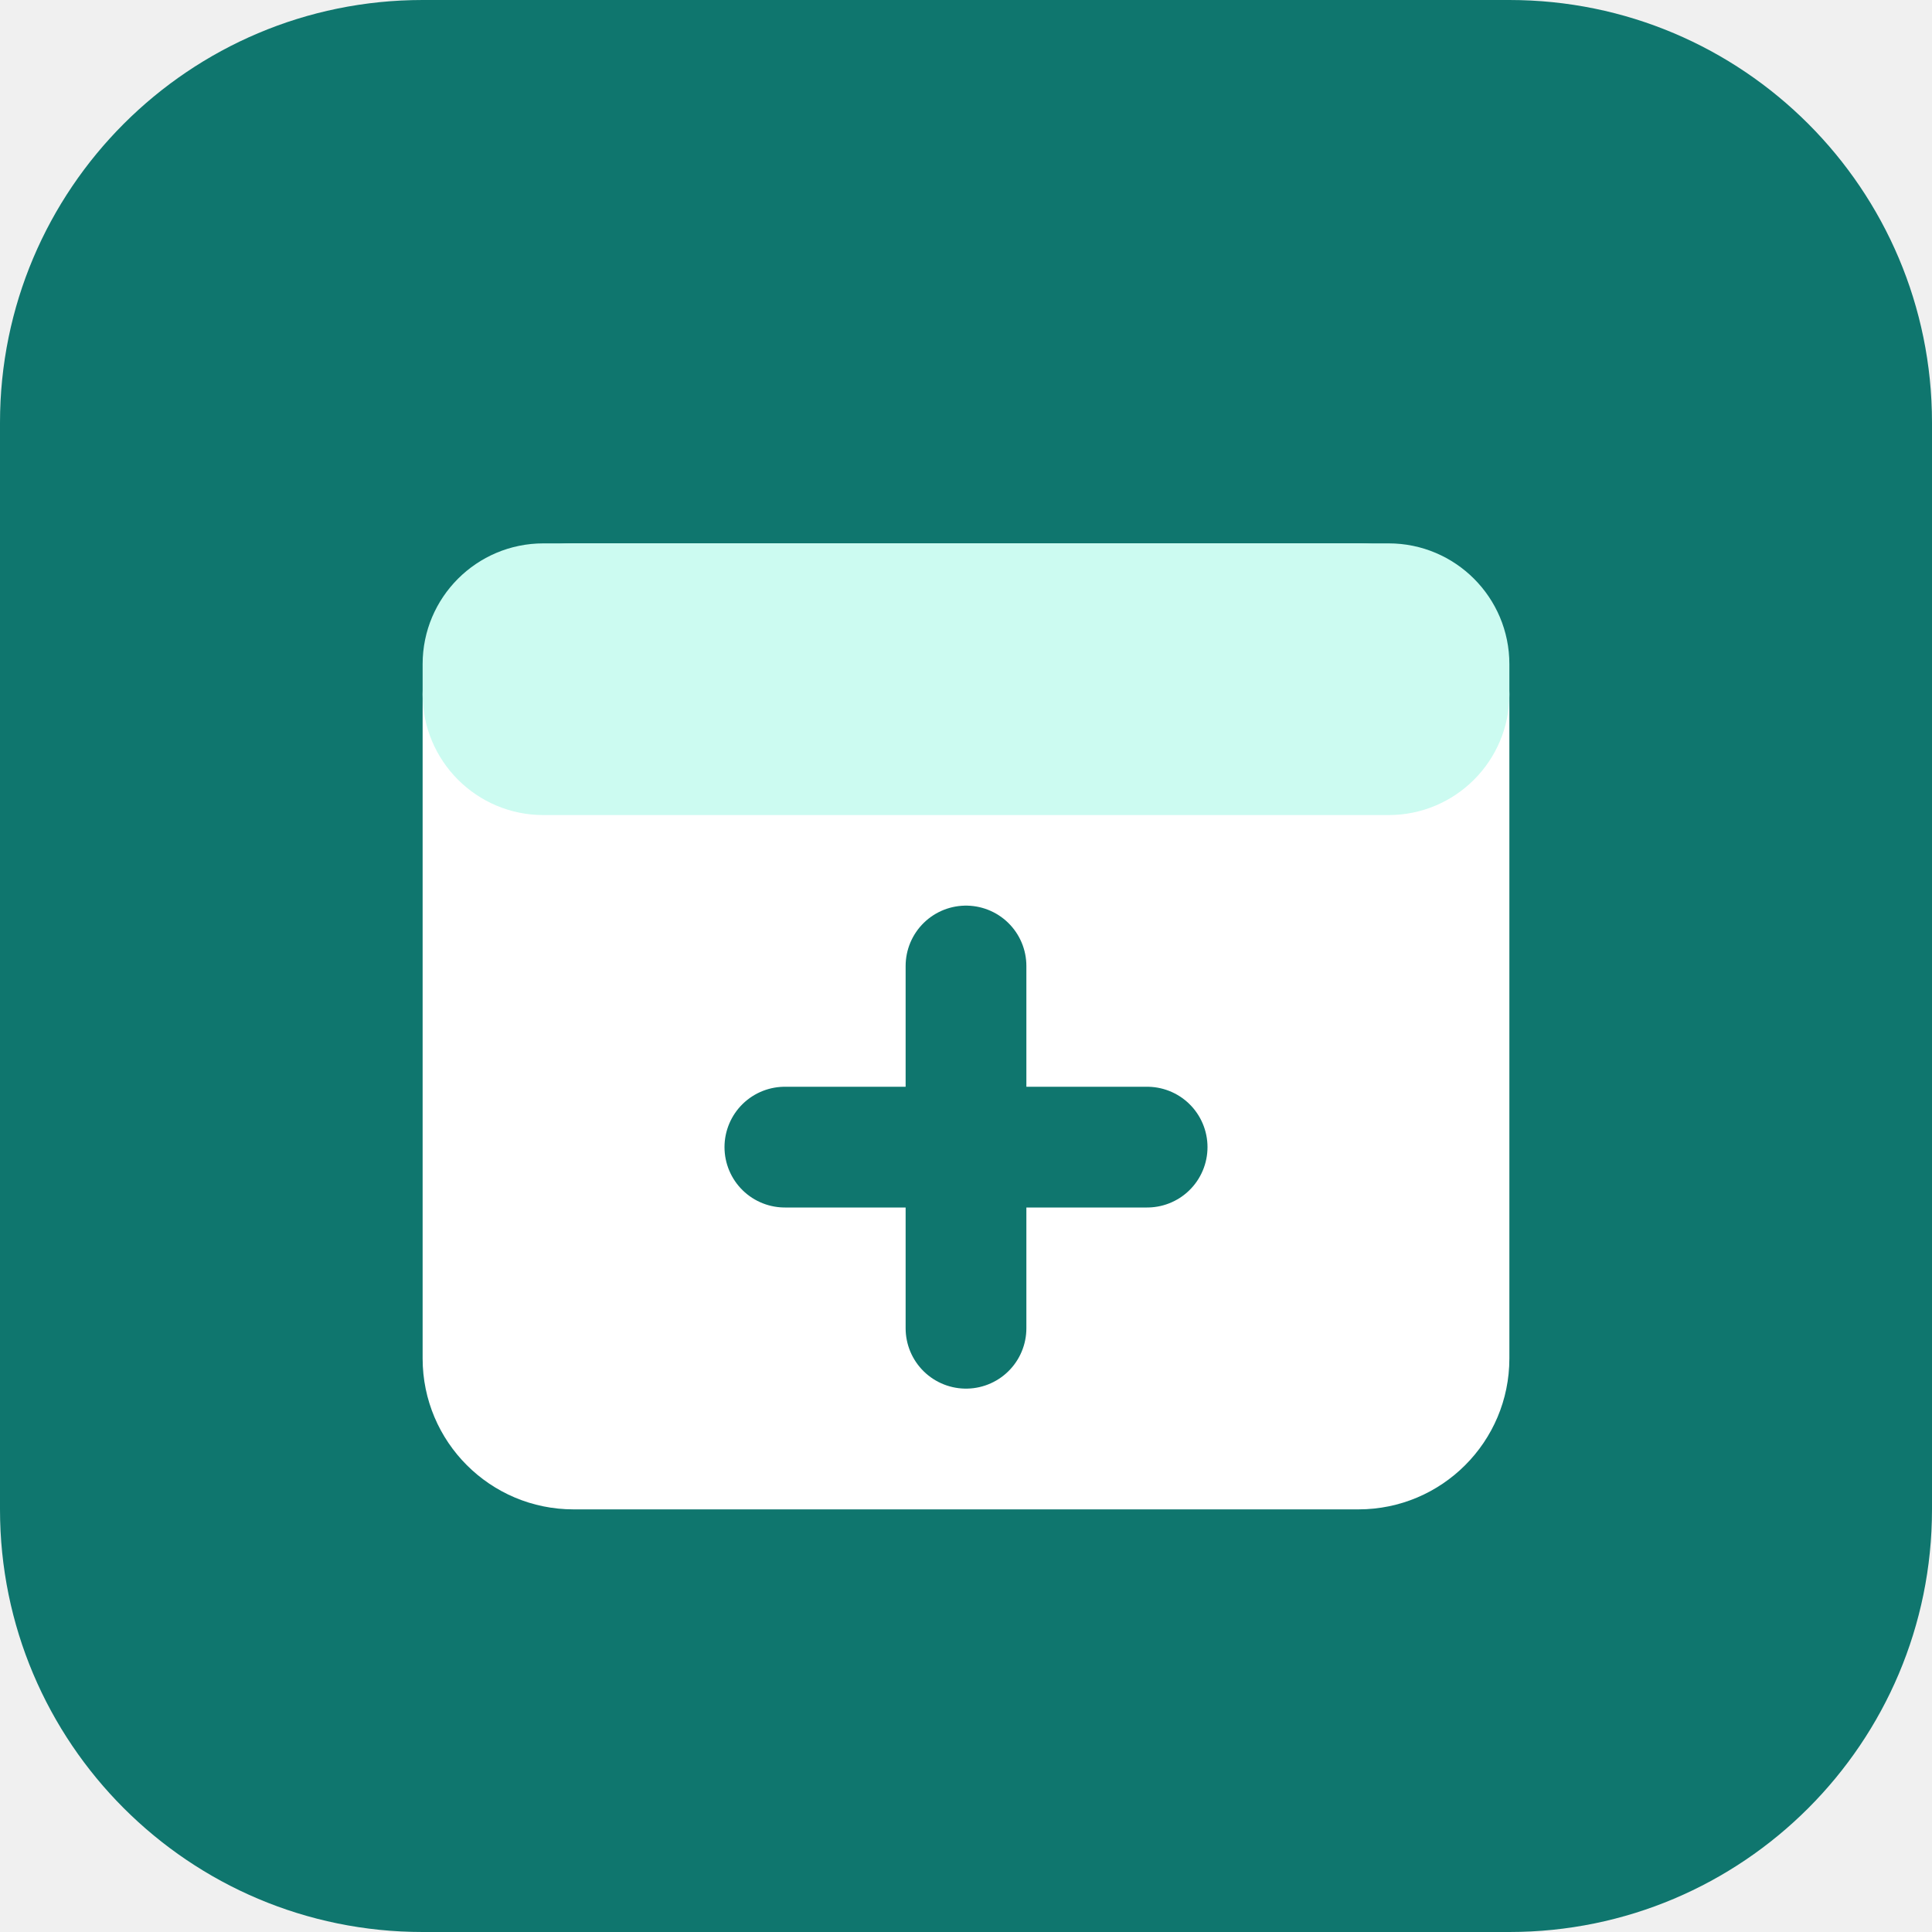
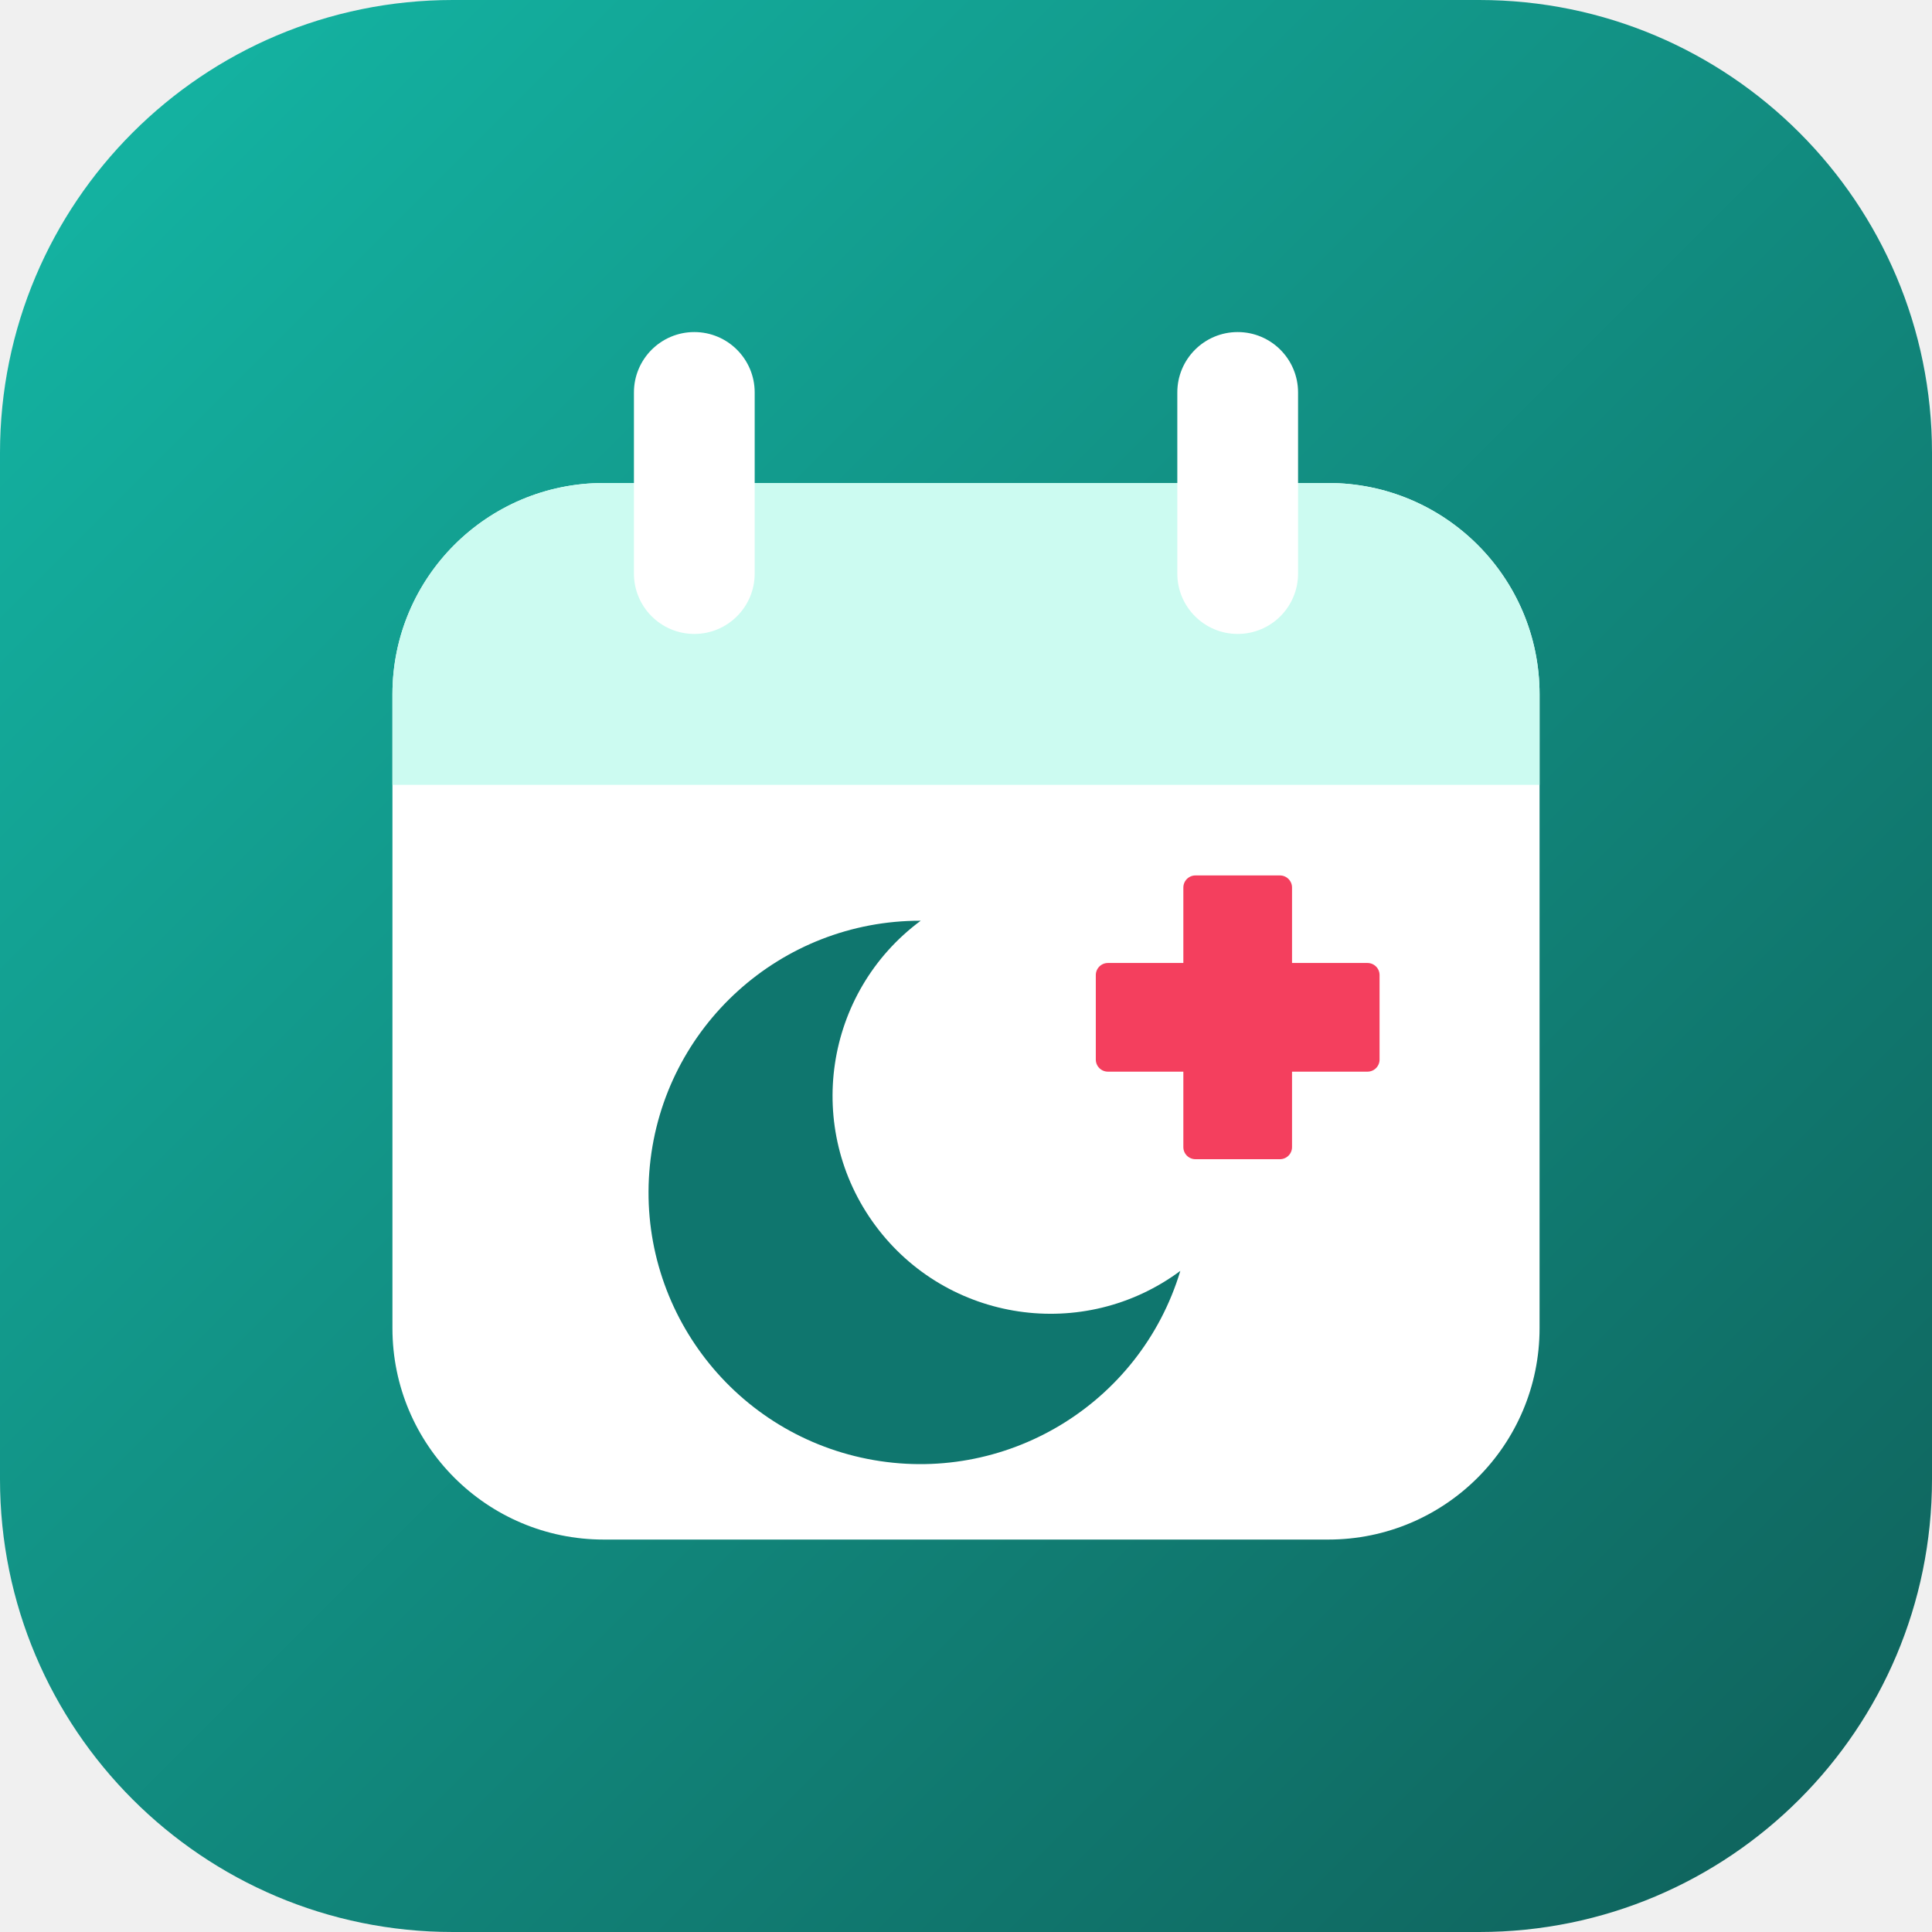
<svg xmlns="http://www.w3.org/2000/svg" viewBox="0 0 64 64">
-   <rect width="64" height="64" rx="14" fill="#0F766E" />
-   <rect x="14" y="18" width="36" height="32" rx="5" fill="#fff" />
-   <rect x="14" y="18" width="36" height="9" rx="4" fill="#CCFBF1" />
-   <path d="M32 32v12M26 38h12" stroke="#0F766E" stroke-width="4" stroke-linecap="round" />
+   <defs>
+     <linearGradient id="bg" x1="0" y1="0" x2="1" y2="1">
+       <stop offset="0" stop-color="#14B8A6" />
+       <stop offset="1" stop-color="#0F5F59" />
+     </linearGradient>
+   </defs>
+   <rect width="64" height="64" rx="15" fill="url(#bg)" />
+   <rect x="13" y="16" width="38" height="35" rx="7" fill="#FFFFFF" />
+   <path d="M13 23a7 7 0 0 1 7-7h24a7 7 0 0 1 7 7v3H13z" fill="#CCFBF1" />
+   <rect x="21" y="11" width="4" height="10" rx="2" fill="#FFFFFF" />
+   <rect x="39" y="11" width="4" height="10" rx="2" fill="#FFFFFF" />
+   <path d="M30.5 30.5a9 9 0 1 0 8.6 11.6 7.2 7.2 0 0 1-8.6-11.6z" fill="#0F766E" />
+   <path d="M39.6 29.4h2.8v2.9h2.9v2.8h-2.9v2.9h-2.8v-2.9h-2.9v-2.8h2.9z" fill="#F43F5E" stroke="#F43F5E" stroke-width="0.8" stroke-linejoin="round" />
</svg>
